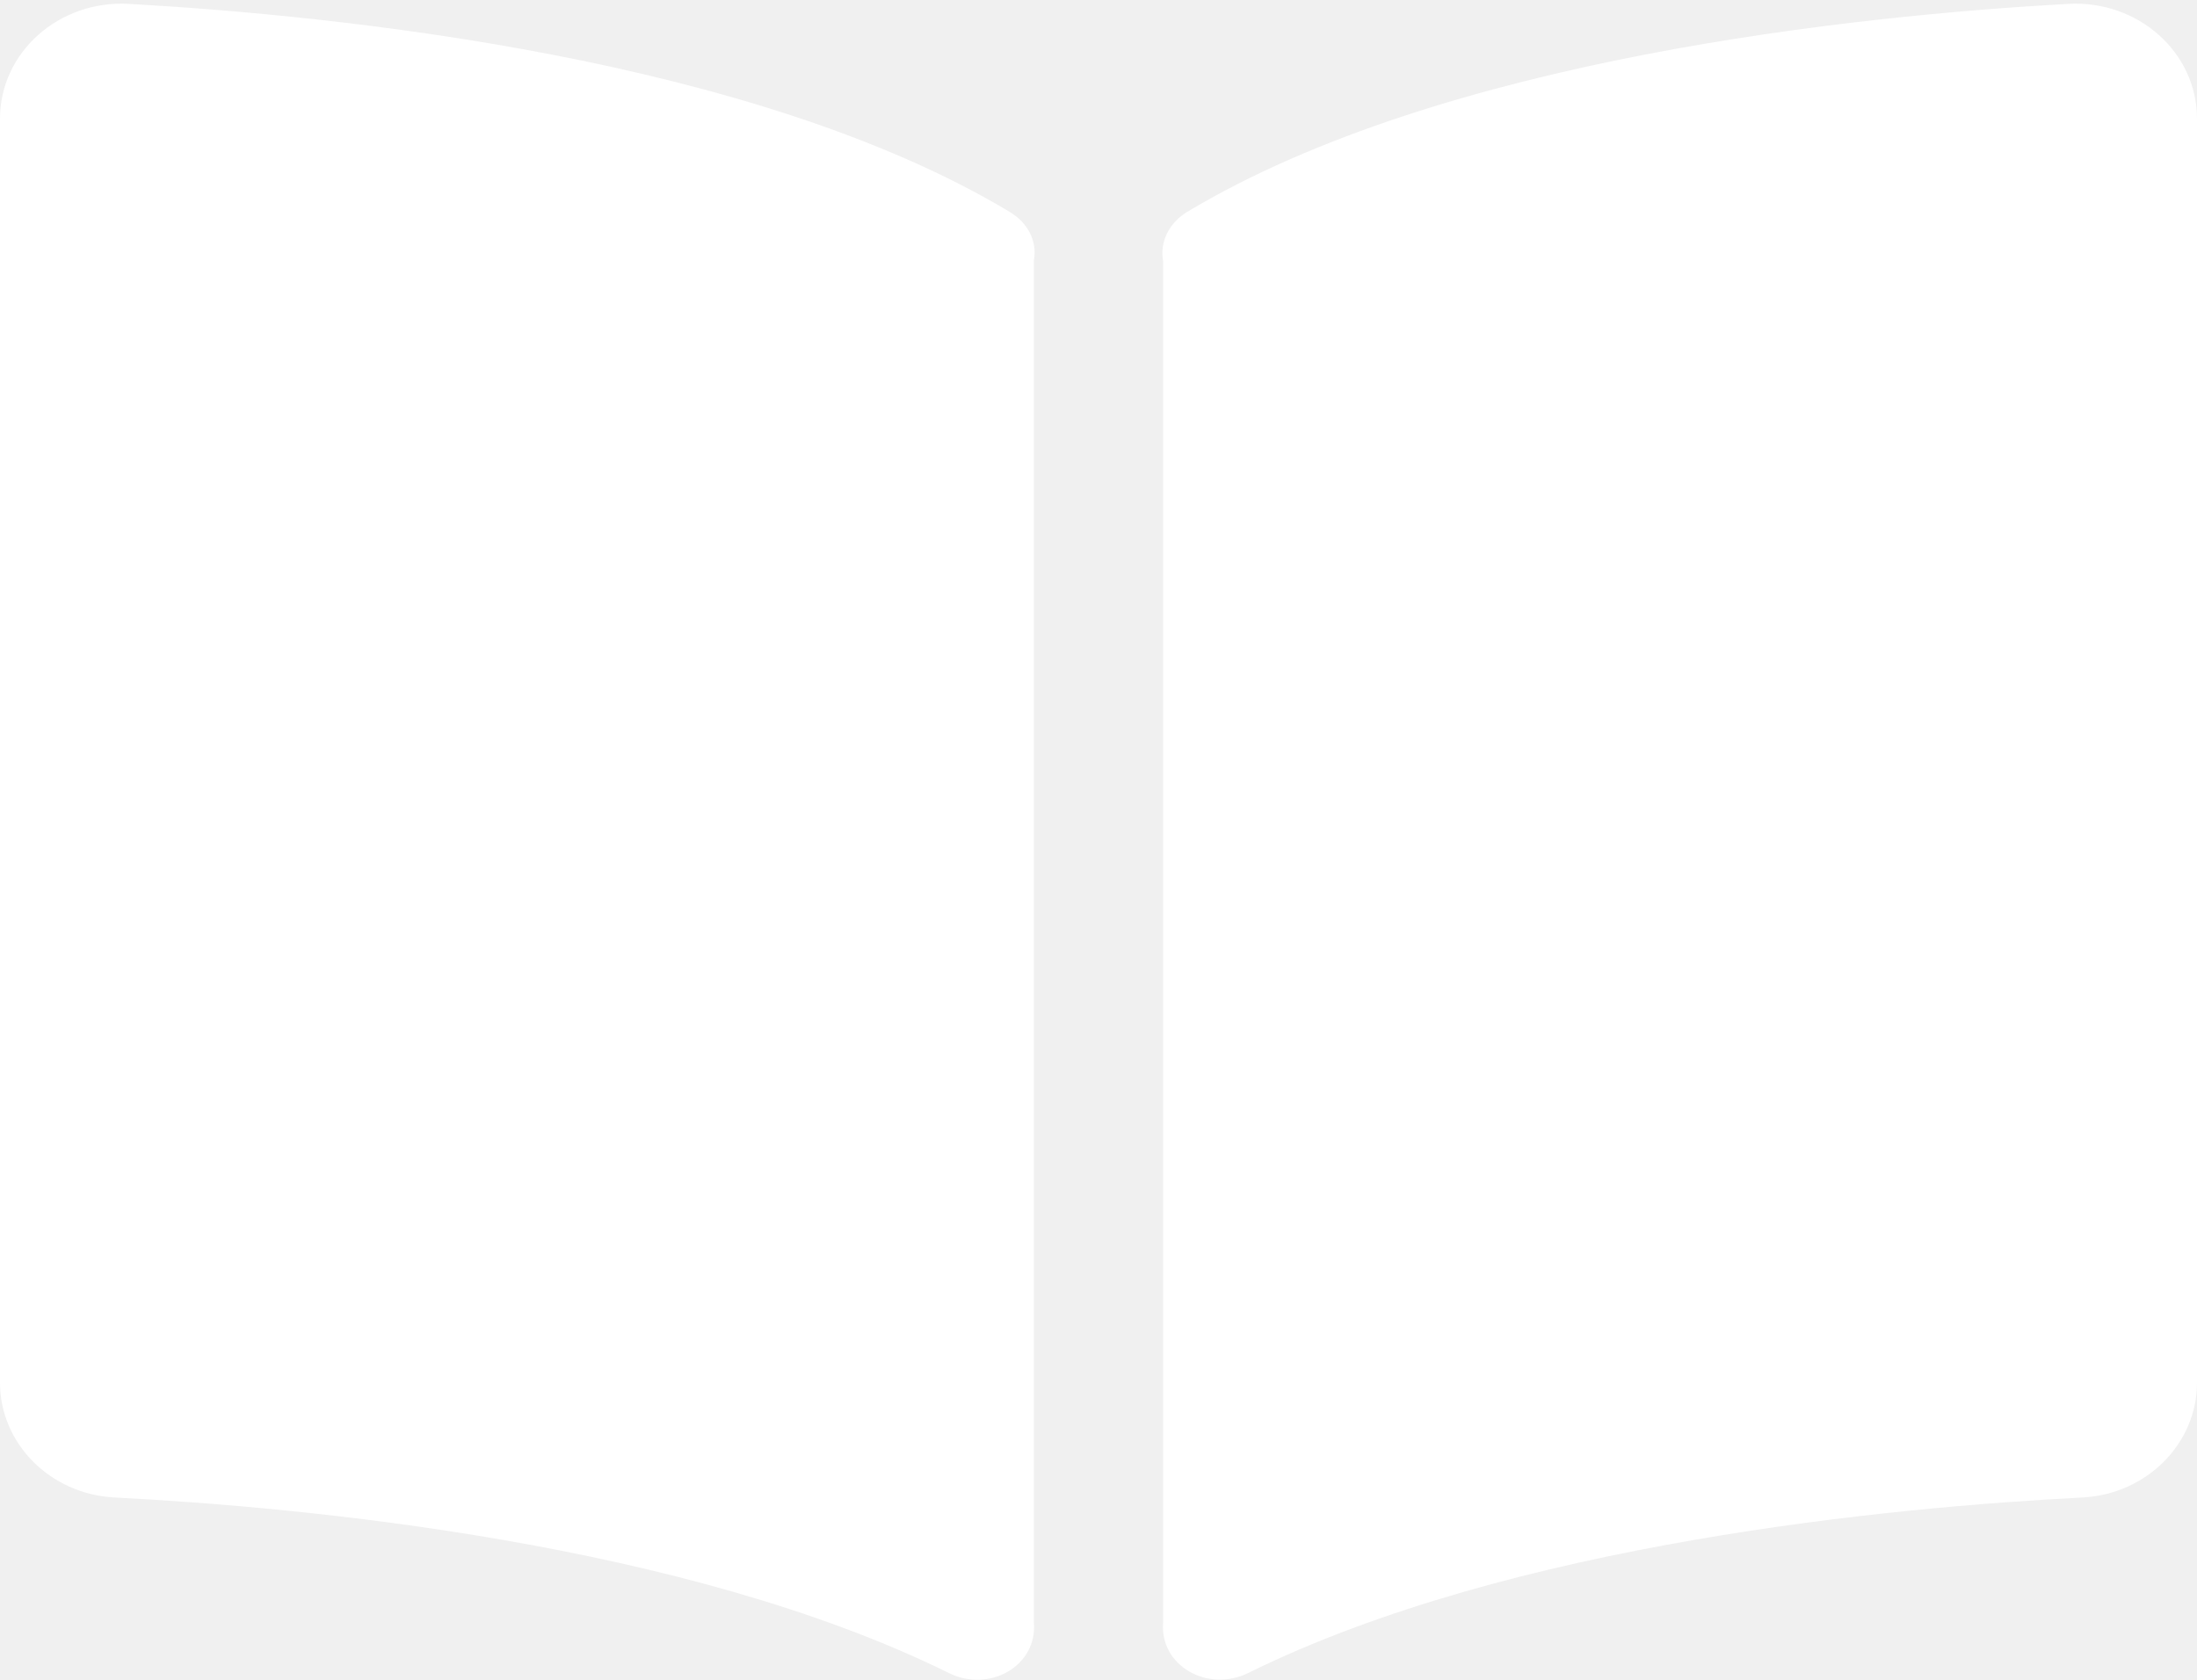
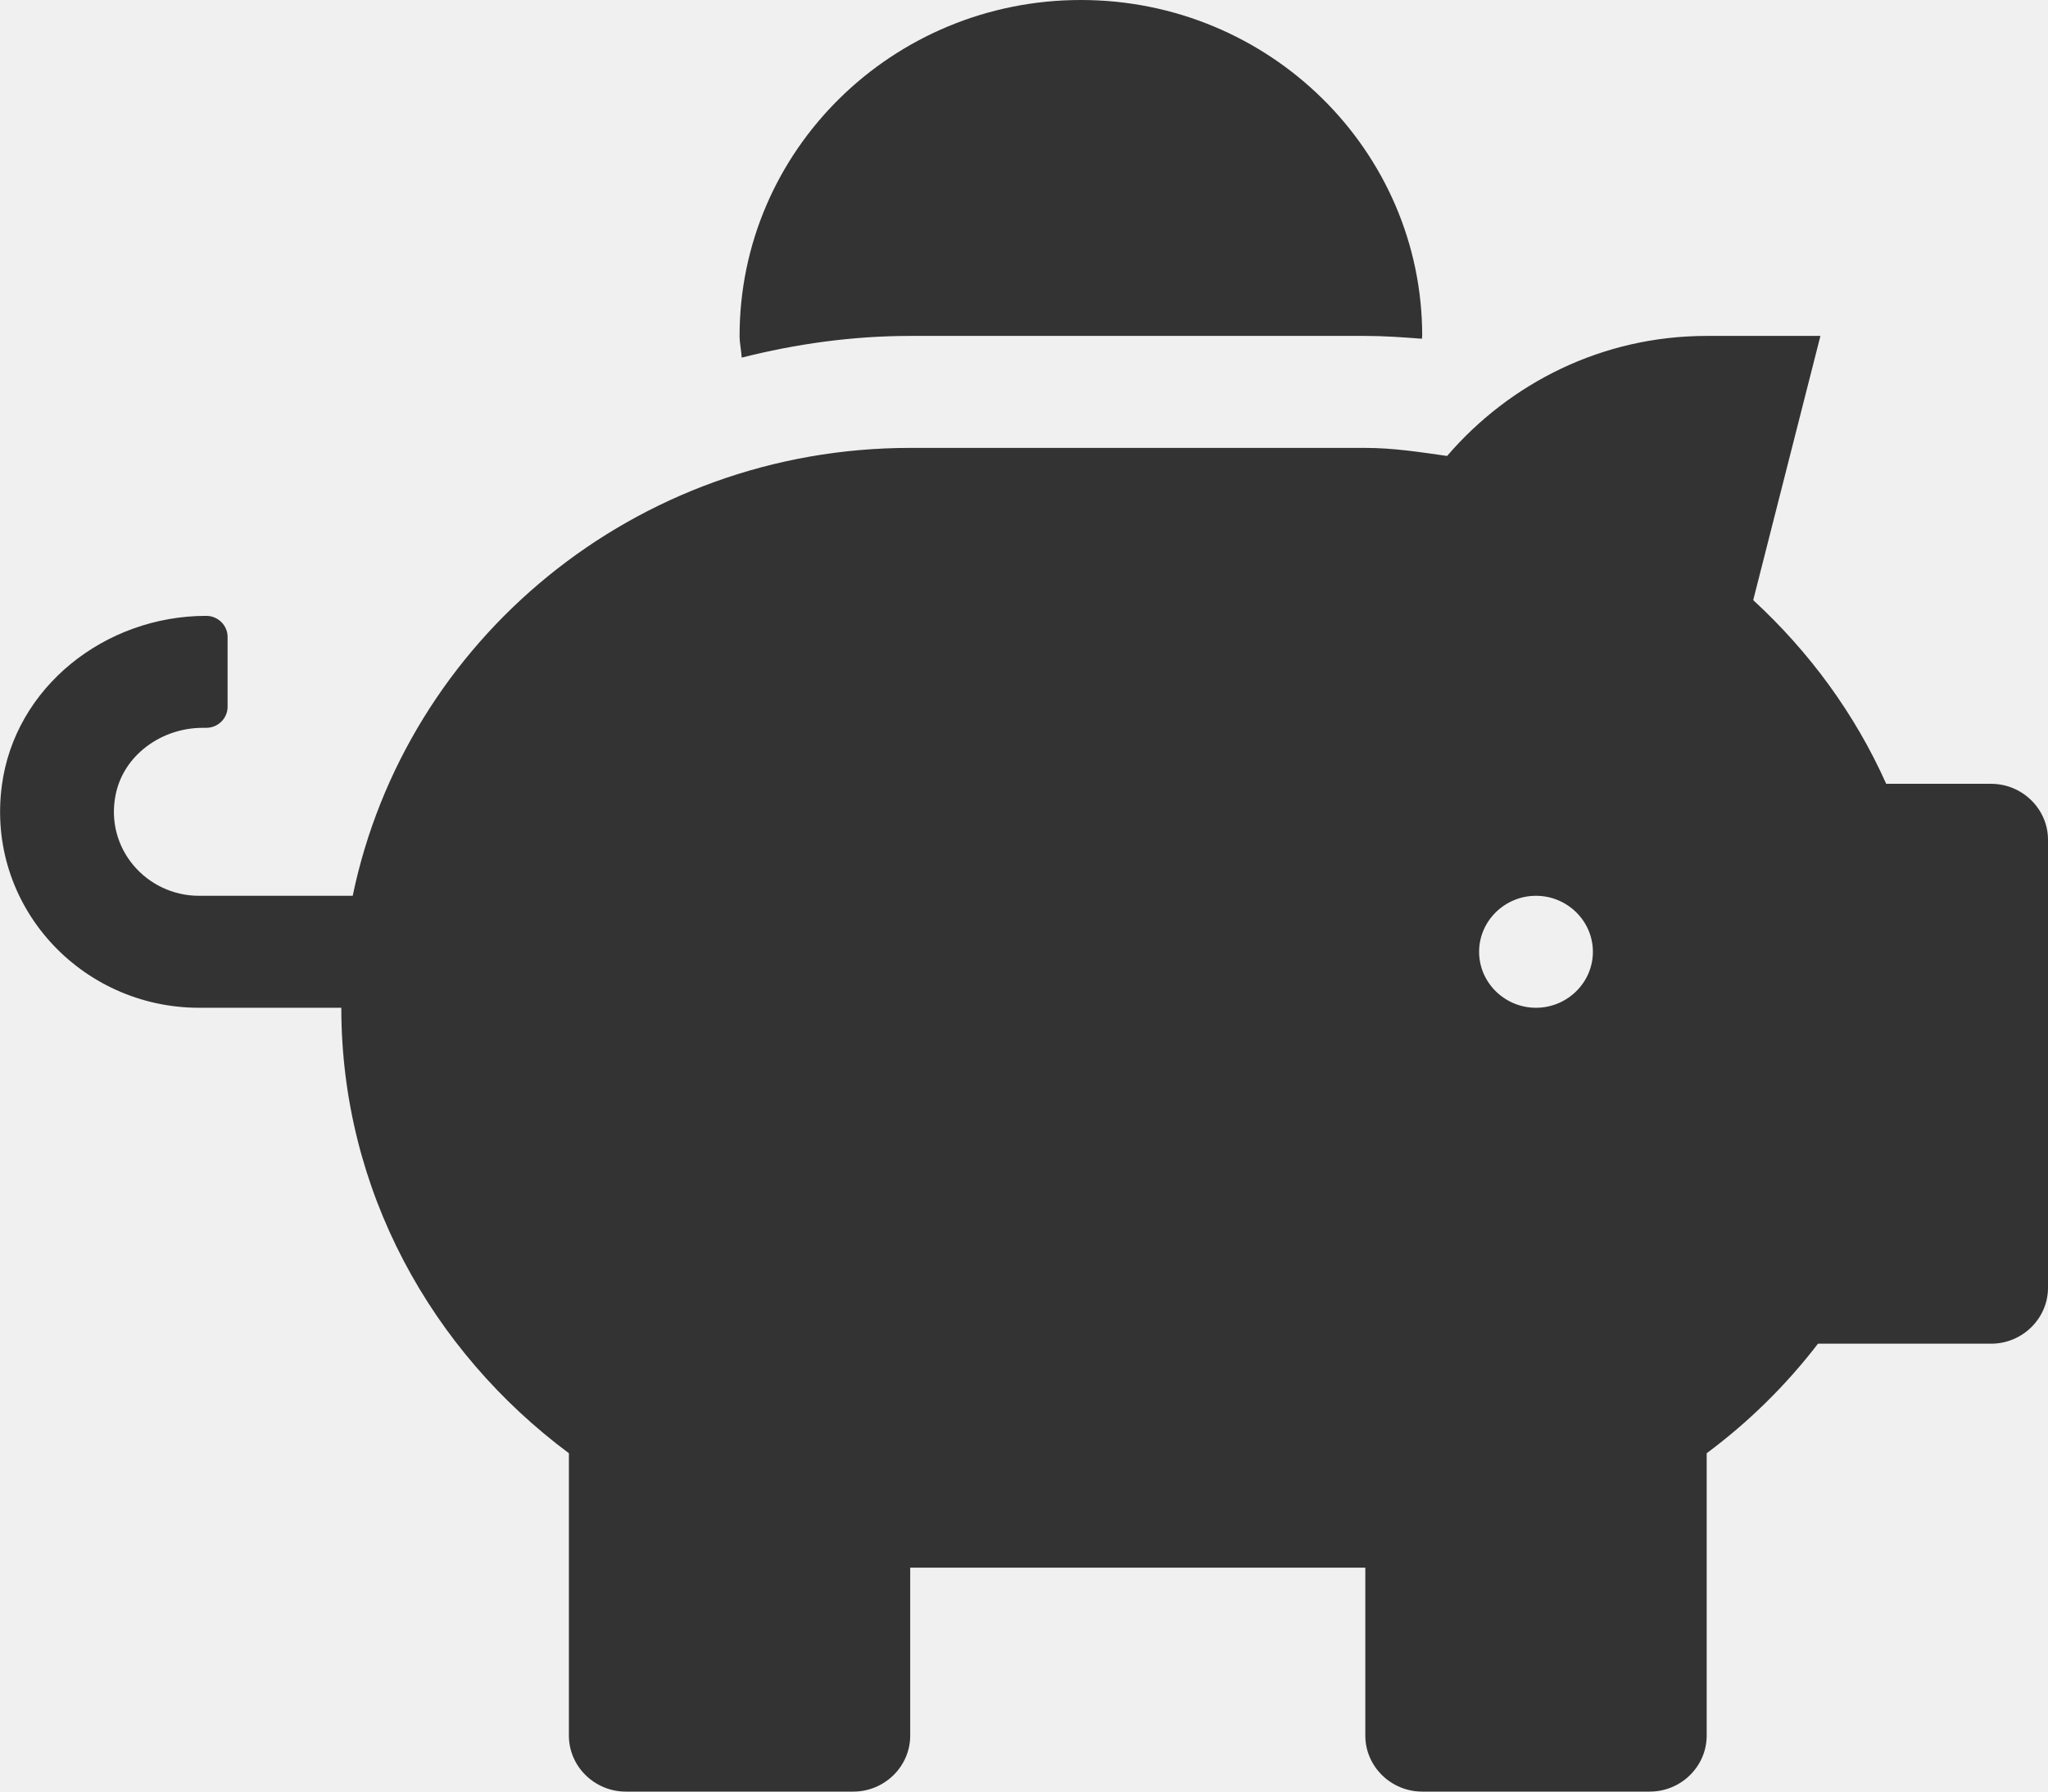
- <svg xmlns="http://www.w3.org/2000/svg" version="1.1" width="17px" height="13px">
-   <g transform="matrix(1 0 0 1 -34 -17 )">
-     <path d="M 17 0.919  C 17 0.407  16.547 0  16.003 0.03  C 14.386 0.12  11.171 0.448  9.186 1.64  C 9.05 1.722  8.972 1.868  9 2.021  L 9 12.556  C 8.972 12.891  9.345 13.102  9.659 12.947  C 11.701 11.939  14.654 11.664  16.114 11.589  C 16.612 11.563  17 11.171  17 10.701  L 17 0.919  Z M 8 2.016  C 8.028 1.863  7.95 1.722  7.813 1.64  C 5.829 0.448  2.614 0.121  0.997 0.03  C 0.453 0  0 0.407  0 0.919  L 0 10.701  C 0 11.171  0.388 11.563  0.886 11.589  C 2.347 11.664  5.301 11.939  7.343 12.948  C 7.656 13.103  8.028 12.892  8 12.558  L 8 2.016  Z " fill-rule="nonzero" fill="#ffffff" stroke="none" transform="matrix(1 0 0 1 34 17 )" />
+ <svg xmlns="http://www.w3.org/2000/svg" version="1.1" width="32px" height="28px">
+   <g transform="matrix(1 0 0 1 -1212 -26 )">
+     <path d="M 32 13.125  C 32 12.644  31.6 12.25  31.111 12.25  L 29.472 12.25  C 28.983 11.156  28.272 10.188  27.394 9.379  L 28.444 5.25  L 26.667 5.25  C 25.033 5.25  23.589 5.988  22.611 7.126  C 22.189 7.066  21.772 7  21.333 7  L 14.222 7  C 9.922 7  6.339 10.008  5.511 14  L 3.111 14  C 2.289 14  1.639 13.262  1.806 12.425  C 1.928 11.802  2.522 11.375  3.167 11.375  L 3.222 11.375  C 3.406 11.375  3.556 11.227  3.556 11.047  L 3.556 9.953  C 3.556 9.773  3.406 9.625  3.222 9.625  C 1.639 9.625  0.228 10.741  0.028 12.283  C -0.217 14.153  1.261 15.75  3.111 15.75  L 5.333 15.75  C 5.333 18.605  6.744 21.115  8.889 22.712  L 8.889 27.125  C 8.889 27.606  9.289 28  9.778 28  L 13.333 28  C 13.822 28  14.222 27.606  14.222 27.125  L 14.222 24.5  L 21.333 24.5  L 21.333 27.125  C 21.333 27.606  21.733 28  22.222 28  L 25.778 28  C 26.267 28  26.667 27.606  26.667 27.125  L 26.667 22.712  C 27.322 22.225  27.906 21.651  28.406 21  L 31.111 21  C 31.6 21  32 20.606  32 20.125  L 32 13.125  Z M 24.889 14.875  C 24.889 15.356  24.489 15.75  24 15.75  C 23.511 15.75  23.111 15.356  23.111 14.875  C 23.111 14.394  23.511 14  24 14  C 24.489 14  24.889 14.394  24.889 14.875  Z M 11.589 5.589  C 12.433 5.376  13.311 5.25  14.222 5.25  L 21.333 5.25  C 21.633 5.25  21.928 5.272  22.217 5.294  C 22.217 5.277  22.222 5.266  22.222 5.25  C 22.222 2.352  19.833 0  16.889 0  C 13.944 0  11.556 2.352  11.556 5.25  C 11.556 5.365  11.583 5.474  11.589 5.589  Z " fill-rule="nonzero" fill="#333333" stroke="none" transform="matrix(1 0 0 1 1212 26 )" />
  </g>
</svg>
